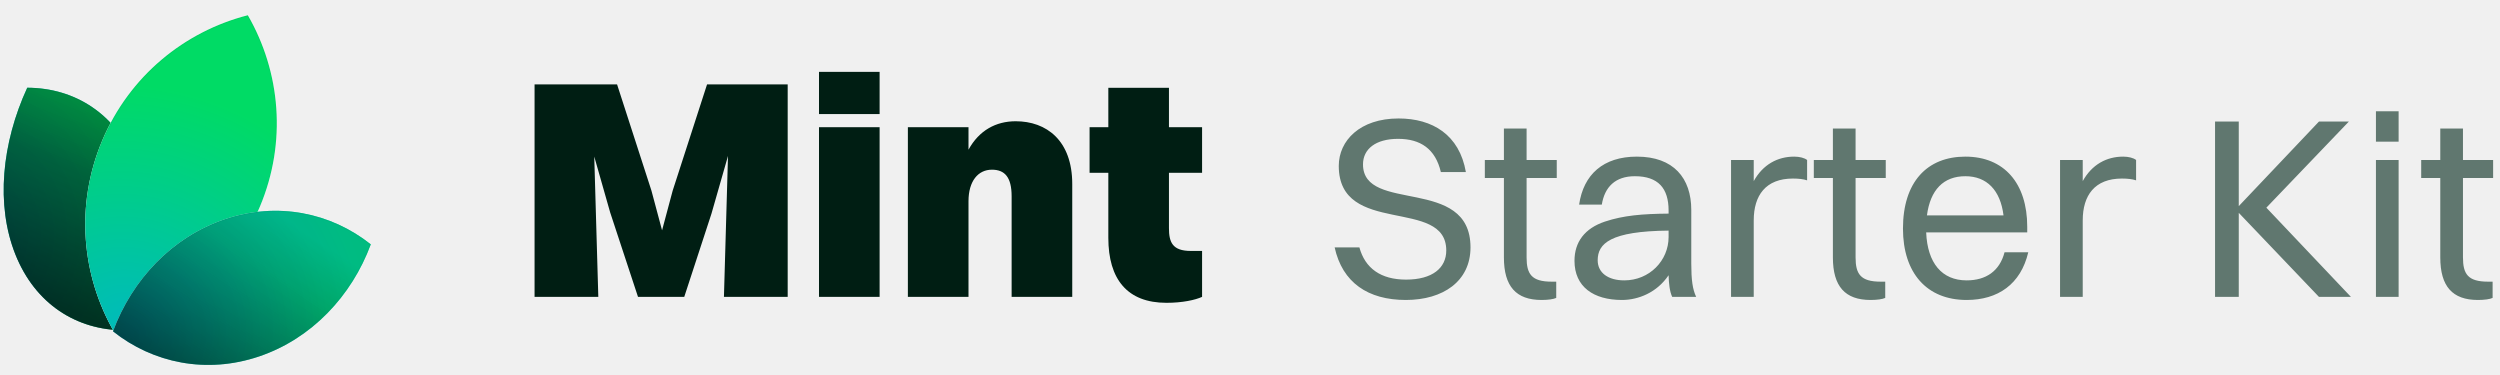
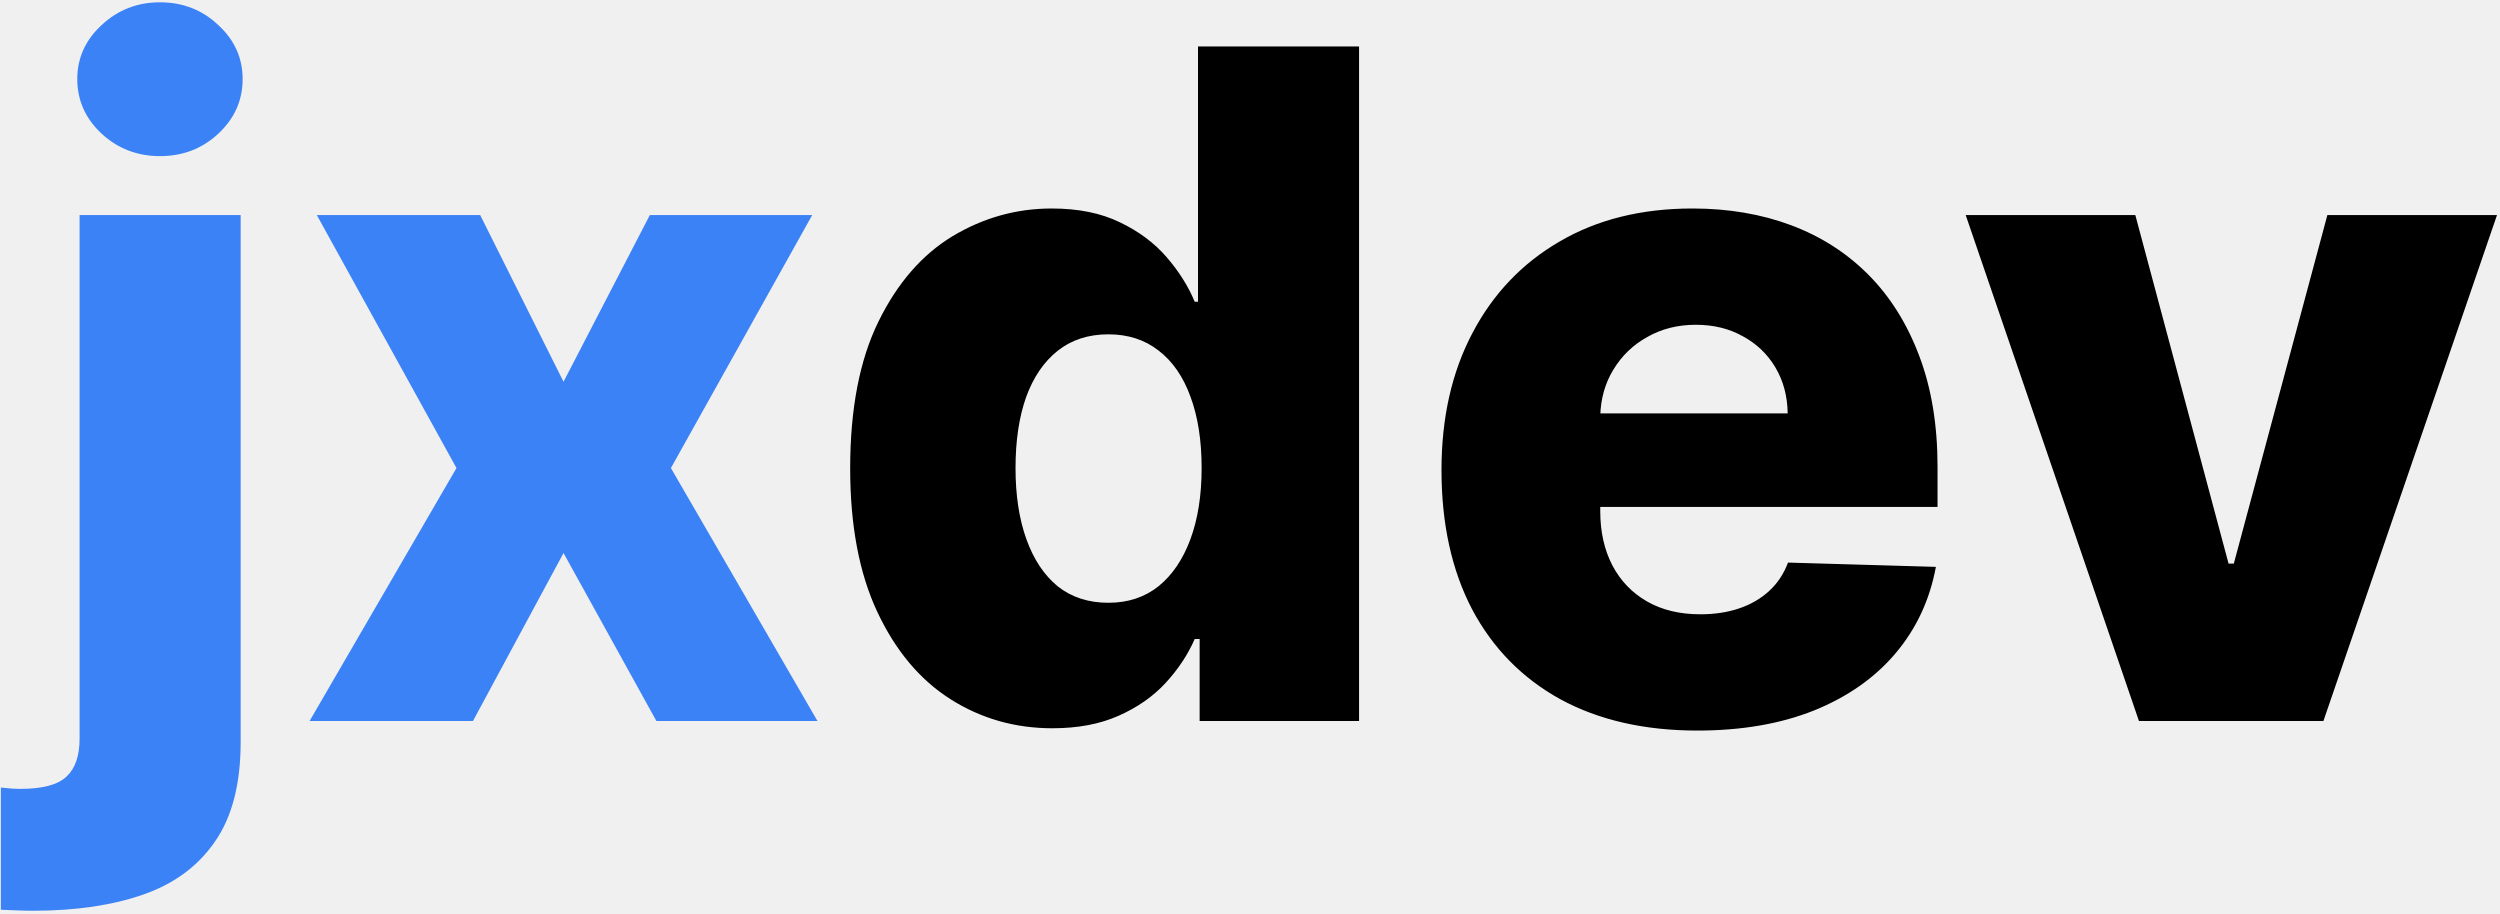
- <svg xmlns="http://www.w3.org/2000/svg" width="160" height="24" viewBox="0 0 160 24" fill="none">
-   <path d="M7.953 21.139C4.896 21.13 2.255 19.458 0.987 16.29C-0.28 13.121 0.109 9.163 1.744 5.615C4.801 5.624 7.442 7.296 8.71 10.465C9.977 13.633 9.588 17.591 7.953 21.139Z" fill="white" />
-   <path d="M7.953 21.139C4.896 21.13 2.255 19.458 0.987 16.29C-0.28 13.121 0.109 9.163 1.744 5.615C4.801 5.624 7.442 7.296 8.71 10.465C9.977 13.633 9.588 17.591 7.953 21.139Z" fill="url(#paint0_radial_115_86)" />
-   <path d="M7.953 21.139C4.896 21.13 2.255 19.458 0.987 16.29C-0.28 13.121 0.109 9.163 1.744 5.615C4.801 5.624 7.442 7.296 8.71 10.465C9.977 13.633 9.588 17.591 7.953 21.139Z" fill="black" fill-opacity="0.5" style="mix-blend-mode:hard-light" />
-   <path d="M7.953 21.139C4.896 21.13 2.255 19.458 0.987 16.29C-0.28 13.121 0.109 9.163 1.744 5.615C4.801 5.624 7.442 7.296 8.71 10.465C9.977 13.633 9.588 17.591 7.953 21.139Z" fill="url(#paint1_linear_115_86)" fill-opacity="0.5" style="mix-blend-mode:hard-light" />
-   <path d="M7.935 21.111C4.897 21.096 2.274 19.431 1.013 16.279C-0.248 13.124 0.136 9.182 1.762 5.643C4.8 5.659 7.423 7.324 8.684 10.476C9.945 13.63 9.561 17.572 7.935 21.111Z" stroke="url(#paint2_linear_115_86)" stroke-opacity="0.05" stroke-width="0.056" />
-   <path d="M7.31 21.257C11.354 20.221 14.884 17.375 16.628 13.236C18.373 9.097 17.945 4.587 15.86 0.976C11.816 2.012 8.287 4.858 6.542 8.998C4.797 13.137 5.225 17.646 7.31 21.257Z" fill="white" />
-   <path d="M7.31 21.257C11.354 20.221 14.884 17.375 16.628 13.236C18.373 9.097 17.945 4.587 15.86 0.976C11.816 2.012 8.287 4.858 6.542 8.998C4.797 13.137 5.225 17.646 7.31 21.257Z" fill="url(#paint3_radial_115_86)" />
-   <path d="M16.602 13.225C14.864 17.349 11.351 20.187 7.324 21.225C5.253 17.624 4.829 13.132 6.568 9.009C8.306 4.885 11.819 2.047 15.846 1.009C17.918 4.61 18.341 9.101 16.602 13.225Z" stroke="url(#paint4_linear_115_86)" stroke-opacity="0.05" stroke-width="0.056" />
-   <path d="M7.234 21.207C9.789 23.237 13.21 23.951 16.577 22.814C19.944 21.677 22.506 18.945 23.73 15.638C21.175 13.608 17.754 12.894 14.387 14.031C11.02 15.168 8.458 17.901 7.234 21.207Z" fill="white" />
-   <path d="M7.234 21.207C9.789 23.237 13.21 23.951 16.577 22.814C19.944 21.677 22.506 18.945 23.73 15.638C21.175 13.608 17.754 12.894 14.387 14.031C11.02 15.168 8.458 17.901 7.234 21.207Z" fill="url(#paint5_radial_115_86)" />
-   <path d="M7.234 21.207C9.789 23.237 13.21 23.951 16.577 22.814C19.944 21.677 22.506 18.945 23.73 15.638C21.175 13.608 17.754 12.894 14.387 14.031C11.02 15.168 8.458 17.901 7.234 21.207Z" fill="black" fill-opacity="0.2" style="mix-blend-mode:hard-light" />
-   <path d="M7.234 21.207C9.789 23.237 13.21 23.951 16.577 22.814C19.944 21.677 22.506 18.945 23.73 15.638C21.175 13.608 17.754 12.894 14.387 14.031C11.02 15.168 8.458 17.901 7.234 21.207Z" fill="url(#paint6_linear_115_86)" fill-opacity="0.5" style="mix-blend-mode:hard-light" />
-   <path d="M16.568 22.787C13.218 23.918 9.814 23.212 7.267 21.198C8.492 17.907 11.044 15.189 14.396 14.058C17.747 12.927 21.15 13.633 23.697 15.648C22.472 18.938 19.92 21.656 16.568 22.787Z" stroke="url(#paint7_linear_115_86)" stroke-opacity="0.05" stroke-width="0.056" />
-   <path d="M34.212 19V5.4H39.492L41.692 12.2L42.372 14.74L43.052 12.2L45.252 5.4H50.412V19H46.332L46.592 9.98L45.532 13.68L43.792 19H40.832L39.052 13.6L38.032 10.02L38.292 19H34.212ZM52.416 7.3V4.6H56.295V7.3H52.416ZM52.416 19V8.14H56.295V19H52.416ZM58.104 19V8.14H61.984V9.58C62.664 8.34 63.744 7.76 65.004 7.76C66.964 7.76 68.624 8.98 68.624 11.78V19H64.744V12.56C64.744 11.34 64.304 10.86 63.484 10.86C62.604 10.86 61.984 11.58 61.984 12.88V19H58.104ZM70.933 15.22V11.06H69.733V8.14H70.933V5.62H74.813V8.14H76.933V11.06H74.813V14.6C74.813 15.5 75.033 16.06 76.213 16.06H76.933V19C76.493 19.2 75.673 19.38 74.653 19.38C72.153 19.38 70.933 17.88 70.933 15.22Z" fill="#001E13" />
-   <path d="M87.232 10.519C87.232 13.687 94.112 11.229 94.112 15.832C94.112 17.994 92.364 19.198 89.971 19.198C87.562 19.198 85.912 18.093 85.417 15.832H87.001C87.364 17.169 88.371 17.895 89.987 17.895C91.671 17.895 92.561 17.152 92.561 16.03C92.561 12.598 85.681 15.155 85.681 10.618C85.681 9.001 87.034 7.582 89.509 7.582C91.671 7.582 93.403 8.621 93.816 11.014H92.215C91.868 9.529 90.912 8.886 89.476 8.886C88.057 8.886 87.232 9.529 87.232 10.519ZM96.25 16.476V11.393H95.029V10.239H96.25V8.226H97.702V10.239H99.632V11.393H97.702V16.476C97.702 17.532 98.015 18.026 99.302 18.026H99.599V19.066C99.434 19.148 99.071 19.198 98.659 19.198C97.025 19.198 96.25 18.323 96.25 16.476ZM102.516 13.093H101.064C101.345 11.162 102.615 10.024 104.76 10.024C107.103 10.024 108.242 11.393 108.242 13.44V16.888C108.242 17.895 108.324 18.521 108.555 19H107.021C106.856 18.654 106.806 18.142 106.79 17.614C106.047 18.72 104.859 19.198 103.803 19.198C101.988 19.198 100.767 18.357 100.767 16.69C100.767 15.486 101.427 14.611 102.714 14.182C103.902 13.786 105.107 13.687 106.79 13.671V13.473C106.79 12.053 106.13 11.278 104.628 11.278C103.374 11.278 102.698 11.971 102.516 13.093ZM102.252 16.657C102.252 17.465 102.929 17.944 103.952 17.944C105.569 17.944 106.79 16.674 106.79 15.172V14.759C103.061 14.793 102.252 15.585 102.252 16.657ZM110.787 19V10.239H112.239V11.591C112.833 10.519 113.774 10.024 114.83 10.024C115.176 10.024 115.49 10.107 115.655 10.239V11.542C115.407 11.46 115.094 11.427 114.747 11.427C112.998 11.427 112.239 12.515 112.239 14.1V19H110.787ZM117.305 16.476V11.393H116.084V10.239H117.305V8.226H118.757V10.239H120.688V11.393H118.757V16.476C118.757 17.532 119.071 18.026 120.358 18.026H120.655V19.066C120.49 19.148 120.127 19.198 119.714 19.198C118.081 19.198 117.305 18.323 117.305 16.476ZM129.809 16.145C129.33 18.192 127.862 19.198 125.865 19.198C123.324 19.198 121.79 17.482 121.79 14.627C121.79 11.658 123.324 10.024 125.783 10.024C128.258 10.024 129.743 11.723 129.743 14.512V14.875H123.275C123.357 16.838 124.281 17.944 125.865 17.944C127.103 17.944 127.977 17.35 128.291 16.145H129.809ZM125.783 11.278C124.38 11.278 123.539 12.152 123.324 13.786H128.225C128.027 12.169 127.152 11.278 125.783 11.278ZM131.843 19V10.239H133.295V11.591C133.889 10.519 134.829 10.024 135.885 10.024C136.232 10.024 136.545 10.107 136.71 10.239V11.542C136.463 11.46 136.149 11.427 135.803 11.427C134.054 11.427 133.295 12.515 133.295 14.1V19H131.843ZM141.763 19V7.78H143.281V13.192L148.413 7.78H150.327L145.047 13.291L150.459 19H148.413L143.281 13.621V19H141.763ZM152.06 9.067V7.12H153.512V9.067H152.06ZM152.06 19V10.239H153.512V19H152.06ZM156.178 16.476V11.393H154.957V10.239H156.178V8.226H157.63V10.239H159.56V11.393H157.63V16.476C157.63 17.532 157.943 18.026 159.23 18.026H159.527V19.066C159.362 19.148 158.999 19.198 158.587 19.198C156.953 19.198 156.178 18.323 156.178 16.476Z" fill="#002719" fill-opacity="0.6" />
-   <defs>
-     <radialGradient id="paint0_radial_115_86" cx="0" cy="0" r="1" gradientUnits="userSpaceOnUse" gradientTransform="translate(-3.00503 15.023) rotate(-10.029) scale(17.9572 17.784)">
-       <stop stop-color="#00B0BB" />
-       <stop offset="1" stop-color="#00DB65" />
-     </radialGradient>
-     <linearGradient id="paint1_linear_115_86" x1="7.39" y1="4.813" x2="1.63" y2="18.689" gradientUnits="userSpaceOnUse">
-       <stop stop-color="#18E299" />
-       <stop offset="1" />
-     </linearGradient>
-     <linearGradient id="paint2_linear_115_86" x1="7.948" y1="8.016" x2="1.761" y2="18.746" gradientUnits="userSpaceOnUse">
-       <stop />
-       <stop offset="1" stop-opacity="0" />
-     </linearGradient>
-     <radialGradient id="paint3_radial_115_86" cx="0" cy="0" r="1" gradientUnits="userSpaceOnUse" gradientTransform="translate(8.11404 20.8822) rotate(-75.7542) scale(21.6246 23.7772)">
-       <stop stop-color="#00BBBB" />
-       <stop offset="0.713" stop-color="#00DB65" />
-     </radialGradient>
-     <linearGradient id="paint4_linear_115_86" x1="7.602" y1="5.871" x2="15.556" y2="16.372" gradientUnits="userSpaceOnUse">
-       <stop />
-       <stop offset="1" stop-opacity="0" />
-     </linearGradient>
-     <radialGradient id="paint5_radial_115_86" cx="0" cy="0" r="1" gradientUnits="userSpaceOnUse" gradientTransform="translate(7.84537 21.5181) rotate(-20.3525) scale(18.5603 17.32)">
-       <stop stop-color="#00B0BB" />
-       <stop offset="1" stop-color="#00DB65" />
-     </radialGradient>
-     <linearGradient id="paint6_linear_115_86" x1="16.808" y1="13.007" x2="10.041" y2="22.994" gradientUnits="userSpaceOnUse">
-       <stop stop-color="#00B1BC" />
-       <stop offset="1" />
-     </linearGradient>
-     <linearGradient id="paint7_linear_115_86" x1="16.808" y1="13.007" x2="14.169" y2="23.841" gradientUnits="userSpaceOnUse">
-       <stop />
-       <stop offset="1" stop-opacity="0" />
-     </linearGradient>
-   </defs>
+ <svg xmlns="http://www.w3.org/2000/svg" width="690" height="252" viewBox="0 0 690 252" fill="none">
+   <path d="M21.966 59.364H66.421V204.818C66.421 216.333 64.057 225.485 59.33 232.273C54.663 239.061 48.057 243.939 39.511 246.909C30.966 249.879 20.875 251.364 9.239 251.364C7.663 251.364 6.178 251.333 4.784 251.273C3.39 251.212 1.875 251.152 0.239 251.091V217.364C1.33 217.485 2.299 217.576 3.148 217.636C3.996 217.697 4.845 217.727 5.693 217.727C11.814 217.727 16.057 216.576 18.421 214.273C20.784 212.03 21.966 208.576 21.966 203.909V59.364ZM44.148 43.091C37.905 43.091 32.542 41.03 28.057 36.909C23.572 32.727 21.329 27.697 21.329 21.818C21.329 16 23.572 11.03 28.057 6.909C32.542 2.727 37.905 0.636 44.148 0.636C50.451 0.636 55.814 2.727 60.239 6.909C64.724 11.03 66.966 16 66.966 21.818C66.966 27.697 64.724 32.727 60.239 36.909C55.814 41.03 50.451 43.091 44.148 43.091ZM132.534 59.364L155.534 105.364L179.352 59.364H224.17L185.17 129.182L225.625 199H181.17L155.534 152.636L130.534 199H85.443L125.989 129.182L87.443 59.364H132.534Z" fill="#3B82F6" />
+   <path d="M290.466 201C280.163 201 270.799 198.333 262.375 193C253.951 187.667 247.223 179.667 242.193 169C237.163 158.333 234.648 145.091 234.648 129.273C234.648 112.848 237.254 99.333 242.466 88.727C247.678 78.121 254.496 70.273 262.92 65.182C271.405 60.091 280.527 57.545 290.284 57.545C297.617 57.545 303.89 58.818 309.102 61.364C314.314 63.849 318.617 67.061 322.011 71C325.405 74.939 327.981 79.03 329.739 83.273H330.648V12.818H375.102V199H331.102V176.364H329.739C327.86 180.667 325.193 184.697 321.739 188.455C318.284 192.212 313.951 195.242 308.739 197.545C303.587 199.848 297.496 201 290.466 201ZM305.92 166.364C311.314 166.364 315.92 164.848 319.739 161.818C323.557 158.727 326.496 154.394 328.557 148.818C330.617 143.242 331.648 136.697 331.648 129.182C331.648 121.545 330.617 114.97 328.557 109.455C326.557 103.939 323.617 99.697 319.739 96.727C315.92 93.758 311.314 92.273 305.92 92.273C300.405 92.273 295.739 93.788 291.92 96.818C288.102 99.849 285.193 104.121 283.193 109.636C281.254 115.152 280.284 121.667 280.284 129.182C280.284 136.697 281.284 143.242 283.284 148.818C285.284 154.394 288.163 158.727 291.92 161.818C295.739 164.848 300.405 166.364 305.92 166.364ZM468.489 201.636C453.883 201.636 441.277 198.758 430.67 193C420.125 187.182 412.004 178.909 406.307 168.182C400.67 157.394 397.852 144.576 397.852 129.727C397.852 115.303 400.701 102.697 406.398 91.909C412.095 81.061 420.125 72.636 430.489 66.636C440.852 60.576 453.064 57.545 467.125 57.545C477.064 57.545 486.155 59.091 494.398 62.182C502.64 65.273 509.761 69.849 515.761 75.909C521.761 81.97 526.428 89.454 529.761 98.364C533.095 107.212 534.761 117.364 534.761 128.818V139.909H413.398V114.091H493.398C493.337 109.364 492.216 105.152 490.034 101.455C487.852 97.758 484.852 94.879 481.034 92.818C477.277 90.697 472.943 89.636 468.034 89.636C463.064 89.636 458.61 90.758 454.67 93C450.731 95.182 447.61 98.182 445.307 102C443.004 105.758 441.792 110.03 441.67 114.818V141.091C441.67 146.788 442.792 151.788 445.034 156.091C447.277 160.333 450.458 163.636 454.58 166C458.701 168.364 463.61 169.545 469.307 169.545C473.246 169.545 476.822 169 480.034 167.909C483.246 166.818 486.004 165.212 488.307 163.091C490.61 160.97 492.337 158.364 493.489 155.273L534.307 156.455C532.61 165.606 528.883 173.576 523.125 180.364C517.428 187.091 509.943 192.333 500.67 196.091C491.398 199.788 480.67 201.636 468.489 201.636ZM689.17 59.364L641.261 199H590.352L542.534 59.364H589.352L615.08 155.545H616.534L642.352 59.364H689.17Z" fill="black" />
</svg>
